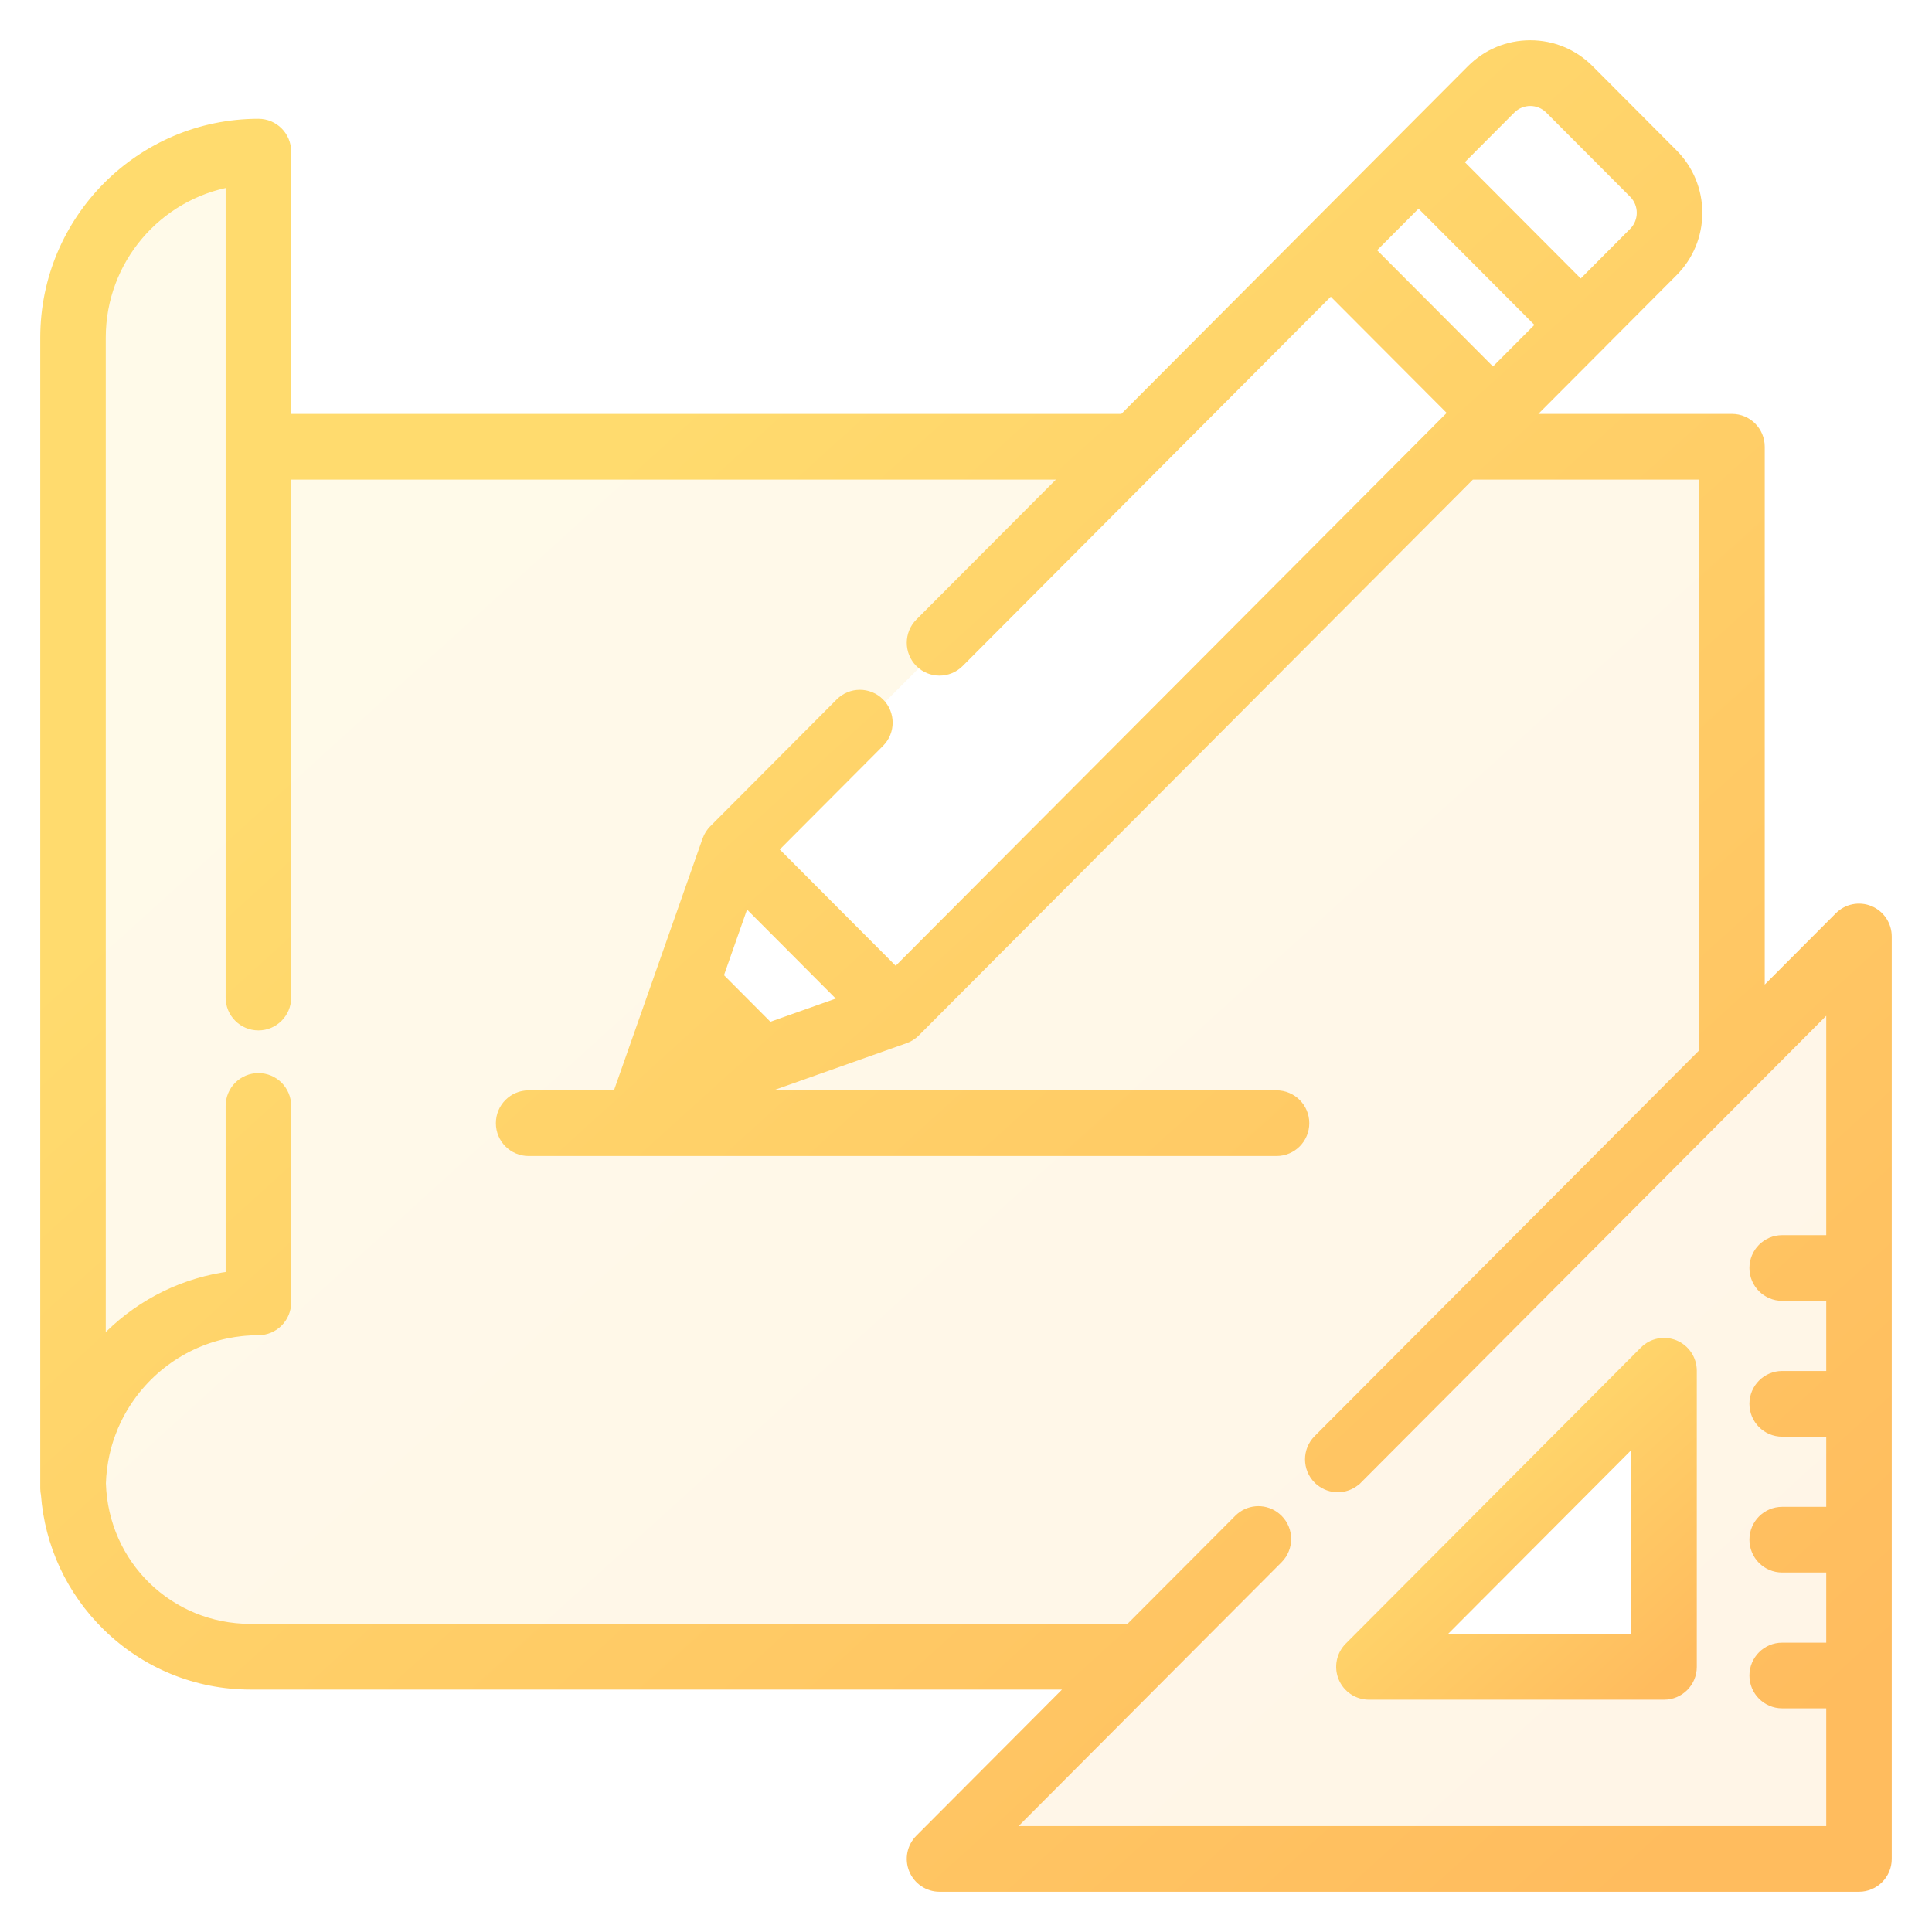
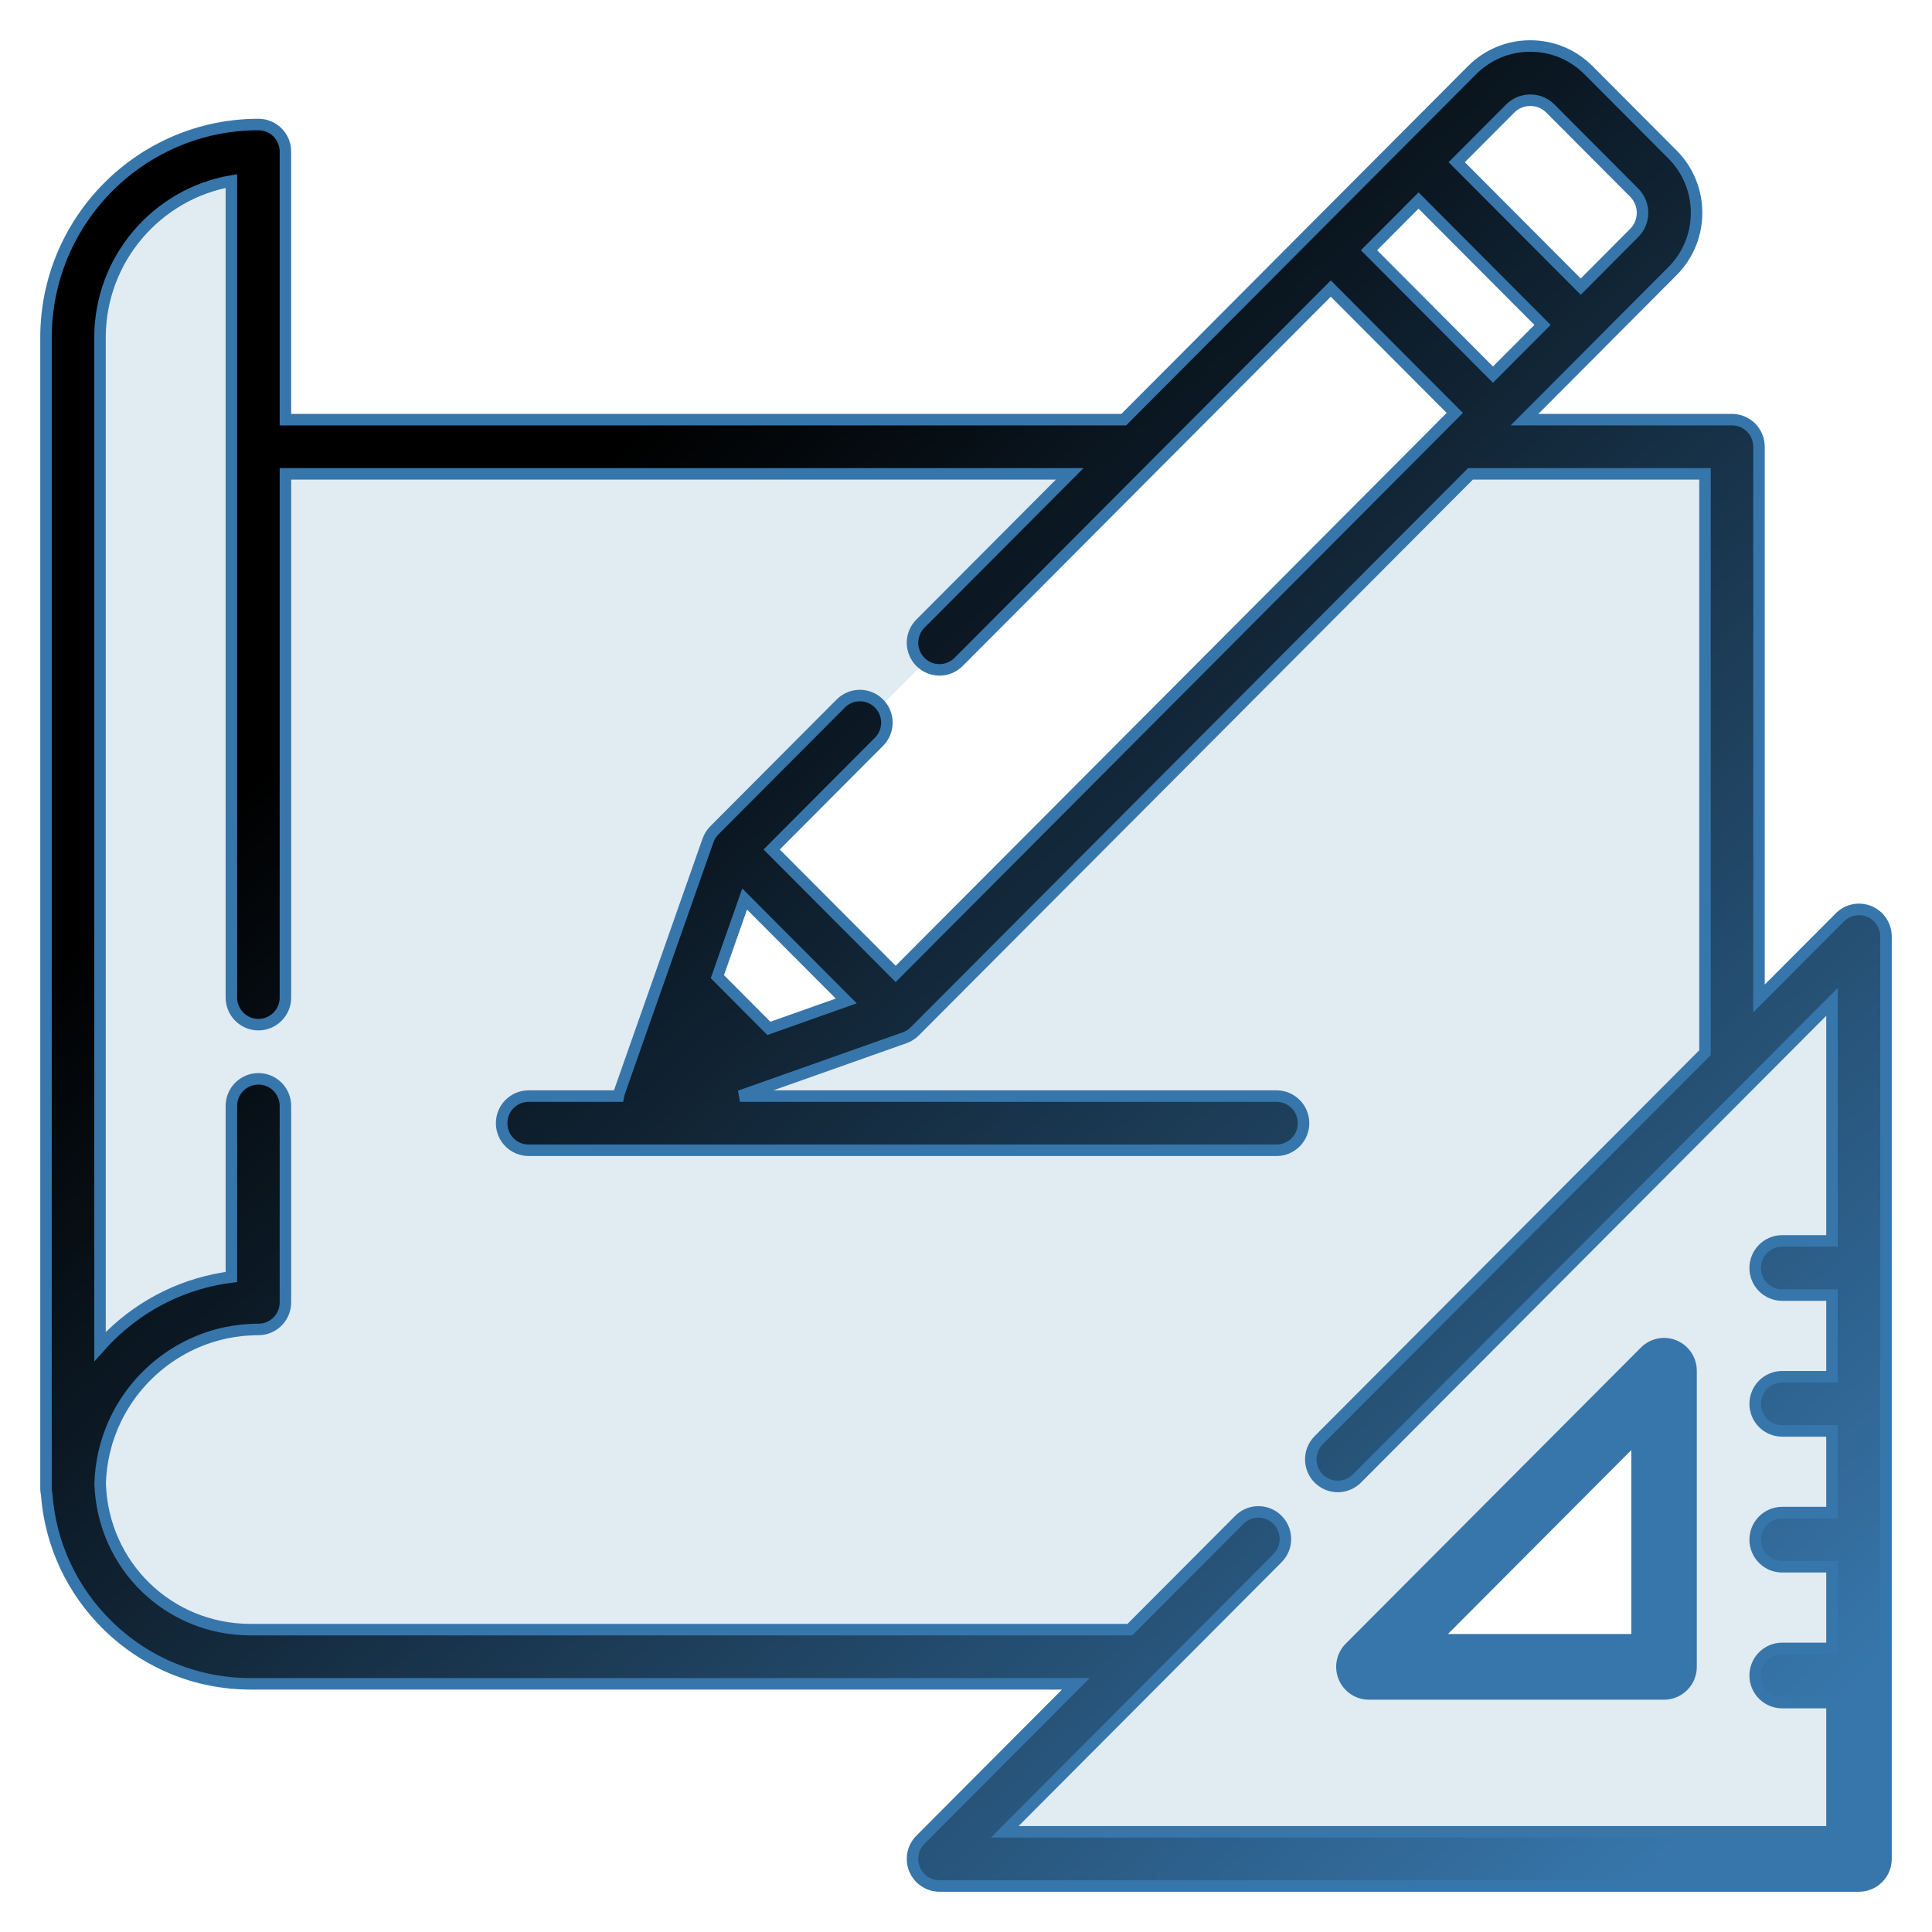
<svg xmlns="http://www.w3.org/2000/svg" width="42" height="42" viewBox="0 0 42 42" fill="none">
  <path opacity="0.15" fill-rule="evenodd" clip-rule="evenodd" d="M40.638 19.814C40.418 19.723 40.166 19.773 39.998 19.942L38.239 21.706V9.712C38.239 9.386 37.977 9.123 37.652 9.123H33.141L34.779 7.48L34.779 7.479L36.357 5.896C36.695 5.557 36.882 5.106 36.882 4.626C36.882 4.147 36.695 3.696 36.357 3.356L34.533 1.526C34.195 1.187 33.745 1 33.267 1C32.789 1 32.339 1.187 32.001 1.526L30.422 3.11L28.515 5.023L24.429 9.123H6.205V3.296C6.205 2.97 5.942 2.707 5.618 2.707C3.071 2.707 1 4.785 1 7.339V32.356C1 32.399 1.005 32.442 1.014 32.483C1.095 33.566 1.562 34.573 2.344 35.338C3.179 36.155 4.281 36.605 5.447 36.605H23.388L20.009 39.995C19.841 40.163 19.791 40.416 19.882 40.636C19.973 40.856 20.187 41 20.424 41H40.413C40.737 41 41 40.736 41 40.411V20.358C41 20.12 40.857 19.905 40.638 19.814ZM32.831 2.359C33.072 2.118 33.463 2.118 33.703 2.359L35.527 4.189C35.767 4.43 35.767 4.822 35.527 5.063L34.364 6.231L31.668 3.526L32.831 2.359ZM30.838 4.359L33.533 7.063L32.456 8.144L29.761 5.44L30.838 4.359ZM18.397 21.76L16.715 22.356L15.595 21.232L16.188 19.544L18.397 21.76ZM35.829 30.171L30.171 35.829C30.108 35.892 30.152 36 30.241 36H36V30.241C36 30.152 35.892 30.108 35.829 30.171ZM16 18.5L19.5 22L32.5 9L29 5.5L16 18.5Z" fill="url(#paint0_linear)" />
  <path d="M36.4 29.255C36.18 29.164 35.928 29.214 35.76 29.383L29.344 35.819C29.176 35.988 29.126 36.241 29.217 36.461C29.308 36.681 29.522 36.825 29.759 36.825H36.175C36.499 36.825 36.762 36.561 36.762 36.236V29.799C36.762 29.561 36.619 29.346 36.4 29.255ZM31.176 35.647L35.588 31.221V35.647H31.176Z" fill="url(#paint1_linear)" stroke="url(#paint2_linear)" stroke-width="0.25" />
  <path d="M40.638 19.814C40.418 19.723 40.166 19.773 39.998 19.942L38.239 21.706V9.712C38.239 9.386 37.977 9.123 37.652 9.123H33.141L34.779 7.48C34.779 7.48 34.779 7.479 34.779 7.479L36.357 5.896C36.695 5.557 36.882 5.106 36.882 4.626C36.882 4.147 36.695 3.696 36.357 3.356L34.533 1.526C34.195 1.187 33.745 1 33.267 1C32.789 1 32.339 1.187 32.001 1.526L30.422 3.11L28.515 5.023L24.429 9.123H6.205V3.296C6.205 2.97 5.942 2.707 5.618 2.707C3.071 2.707 1 4.785 1 7.339V32.356C1 32.399 1.005 32.442 1.014 32.483C1.095 33.566 1.562 34.573 2.344 35.338C3.179 36.155 4.281 36.605 5.447 36.605H23.388L20.009 39.995C19.841 40.163 19.791 40.416 19.882 40.636C19.973 40.856 20.187 41 20.424 41H40.413C40.737 41 41 40.736 41 40.411V20.358C41 20.12 40.857 19.905 40.638 19.814ZM32.831 2.359C33.072 2.118 33.463 2.118 33.703 2.359L35.527 4.189C35.767 4.43 35.767 4.822 35.527 5.063L34.364 6.231L31.668 3.526L32.831 2.359ZM30.838 4.359L33.533 7.063L32.456 8.144L29.761 5.44L30.838 4.359ZM39.826 26.976H38.743C38.419 26.976 38.156 27.24 38.156 27.565C38.156 27.891 38.419 28.154 38.743 28.154H39.826V29.929H38.743C38.419 29.929 38.156 30.193 38.156 30.518C38.156 30.844 38.419 31.107 38.743 31.107H39.826V32.882H38.743C38.419 32.882 38.156 33.146 38.156 33.471C38.156 33.797 38.419 34.06 38.743 34.06H39.826V35.835H38.743C38.419 35.835 38.156 36.099 38.156 36.424C38.156 36.749 38.419 37.013 38.743 37.013H39.826V39.822H21.842L27.772 33.873C28.001 33.643 28.001 33.27 27.772 33.04C27.746 33.014 27.717 32.991 27.688 32.97C27.459 32.813 27.145 32.836 26.942 33.04L24.562 35.427H5.448C3.667 35.427 2.233 34.032 2.177 32.249C2.18 32.137 2.189 32.026 2.203 31.917C2.203 31.916 2.203 31.915 2.203 31.915C2.21 31.863 2.218 31.811 2.227 31.759C2.228 31.753 2.229 31.747 2.23 31.741C2.238 31.695 2.247 31.65 2.257 31.604C2.26 31.591 2.263 31.579 2.266 31.566C2.275 31.527 2.285 31.489 2.295 31.451C2.3 31.43 2.306 31.41 2.312 31.389C2.321 31.359 2.33 31.329 2.339 31.3C2.349 31.27 2.359 31.241 2.369 31.212C2.376 31.192 2.383 31.171 2.391 31.151C2.405 31.112 2.42 31.074 2.436 31.036C2.44 31.025 2.445 31.014 2.449 31.003C2.469 30.956 2.49 30.91 2.512 30.864C2.513 30.862 2.514 30.86 2.515 30.858C2.974 29.905 3.858 29.194 4.917 28.973C4.92 28.973 4.923 28.972 4.926 28.971C4.975 28.961 5.024 28.953 5.073 28.945C5.082 28.944 5.09 28.942 5.098 28.941C5.143 28.934 5.188 28.928 5.233 28.923C5.246 28.922 5.258 28.92 5.271 28.919C5.314 28.914 5.358 28.912 5.402 28.909C5.416 28.908 5.43 28.906 5.444 28.906C5.501 28.903 5.559 28.901 5.618 28.901C5.942 28.901 6.205 28.638 6.205 28.312V24.042C6.205 23.716 5.942 23.453 5.618 23.453C5.293 23.453 5.03 23.716 5.03 24.042V27.76C4.039 27.886 3.119 28.33 2.393 29.041C2.317 29.115 2.245 29.193 2.174 29.272V7.339C2.174 5.635 3.41 4.215 5.03 3.935V21.686C5.03 22.011 5.293 22.275 5.618 22.275C5.942 22.275 6.205 22.011 6.205 21.686V10.301H23.255L20.009 13.557C19.78 13.787 19.78 14.16 20.009 14.39C20.238 14.62 20.61 14.62 20.839 14.39L25.087 10.128C25.087 10.128 25.087 10.128 25.087 10.128L28.93 6.273L31.626 8.977L31.309 9.294C31.309 9.295 31.309 9.295 31.309 9.295L19.471 21.172L16.775 18.467L19.108 16.126C19.338 15.896 19.338 15.523 19.108 15.293C18.879 15.063 18.507 15.063 18.278 15.293L15.529 18.051C15.515 18.066 15.501 18.081 15.488 18.097C15.484 18.102 15.48 18.108 15.476 18.114C15.468 18.125 15.46 18.136 15.452 18.147C15.448 18.154 15.444 18.161 15.44 18.168C15.433 18.179 15.427 18.19 15.421 18.201C15.418 18.209 15.414 18.216 15.411 18.224C15.405 18.235 15.401 18.247 15.396 18.259C15.395 18.263 15.393 18.267 15.391 18.271L14.247 21.522L13.467 23.738C13.457 23.768 13.45 23.798 13.444 23.828H11.492C11.167 23.828 10.905 24.092 10.905 24.417C10.905 24.742 11.167 25.006 11.492 25.006H27.75C28.075 25.006 28.338 24.742 28.338 24.417C28.338 24.092 28.075 23.828 27.75 23.828H16.085L19.666 22.56C19.669 22.559 19.672 22.557 19.675 22.556C19.689 22.551 19.702 22.545 19.716 22.539C19.721 22.537 19.727 22.534 19.732 22.532C19.746 22.525 19.76 22.517 19.773 22.509C19.778 22.506 19.782 22.503 19.786 22.501C19.801 22.492 19.814 22.482 19.828 22.471C19.831 22.469 19.835 22.466 19.838 22.464C19.854 22.45 19.87 22.436 19.886 22.421L31.967 10.301H37.065V22.884L28.667 31.309C28.438 31.539 28.438 31.912 28.667 32.142C28.681 32.156 28.696 32.17 28.712 32.182C28.819 32.27 28.951 32.315 29.082 32.315C29.214 32.315 29.345 32.27 29.453 32.182C29.468 32.17 29.483 32.156 29.497 32.142L29.498 32.142L39.826 21.78V26.976ZM18.397 21.76L16.715 22.356L15.595 21.232L16.188 19.544L18.397 21.76Z" fill="url(#paint3_linear)" stroke="url(#paint4_linear)" stroke-width="0.25" />
  <defs>
    <linearGradient id="paint0_linear" x1="3.267" y1="1" x2="37.8" y2="39.133" gradientUnits="userSpaceOnUse">
-       <stop offset="0.259" stop-color="#FFDB6E" />
-       <stop offset="1" stop-color="#FFBC5E" />
+       <stop offset="0.259" stop-color="#3776ab" />
+       <stop offset="1" stop-color="#3776ab" />
    </linearGradient>
    <linearGradient id="paint1_linear" x1="29.602" y1="29.21" x2="36.178" y2="36.448" gradientUnits="userSpaceOnUse">
-       <stop offset="0.259" stop-color="#FFDB6E" />
-       <stop offset="1" stop-color="#FFBC5E" />
+       <stop offset="0.259" stop-color="#3776ab" />
+       <stop offset="1" stop-color="#3776ab" />
    </linearGradient>
    <linearGradient id="paint2_linear" x1="29.602" y1="29.21" x2="36.178" y2="36.448" gradientUnits="userSpaceOnUse">
-       <stop offset="0.259" stop-color="#FFDB6E" />
-       <stop offset="1" stop-color="#FFBC5E" />
+       <stop offset="0.259" stop-color="#3776ab" />
+       <stop offset="1" stop-color="#3776ab" />
    </linearGradient>
    <linearGradient id="paint3_linear" x1="3.267" y1="1" x2="37.8" y2="39.133" gradientUnits="userSpaceOnUse">
-       <stop offset="0.259" stop-color="#FFDB6E" />
-       <stop offset="1" stop-color="#FFBC5E" />
+       <stop offset="0.259" stop-color="##3776ab" />
+       <stop offset="1" stop-color="#3776ab" />
    </linearGradient>
    <linearGradient id="paint4_linear" x1="3.267" y1="1" x2="37.8" y2="39.133" gradientUnits="userSpaceOnUse">
-       <stop offset="0.259" stop-color="#FFDB6E" />
-       <stop offset="1" stop-color="#FFBC5E" />
+       <stop offset="0.259" stop-color="#3776ab" />
+       <stop offset="1" stop-color="#3776ab" />
    </linearGradient>
  </defs>
</svg>
